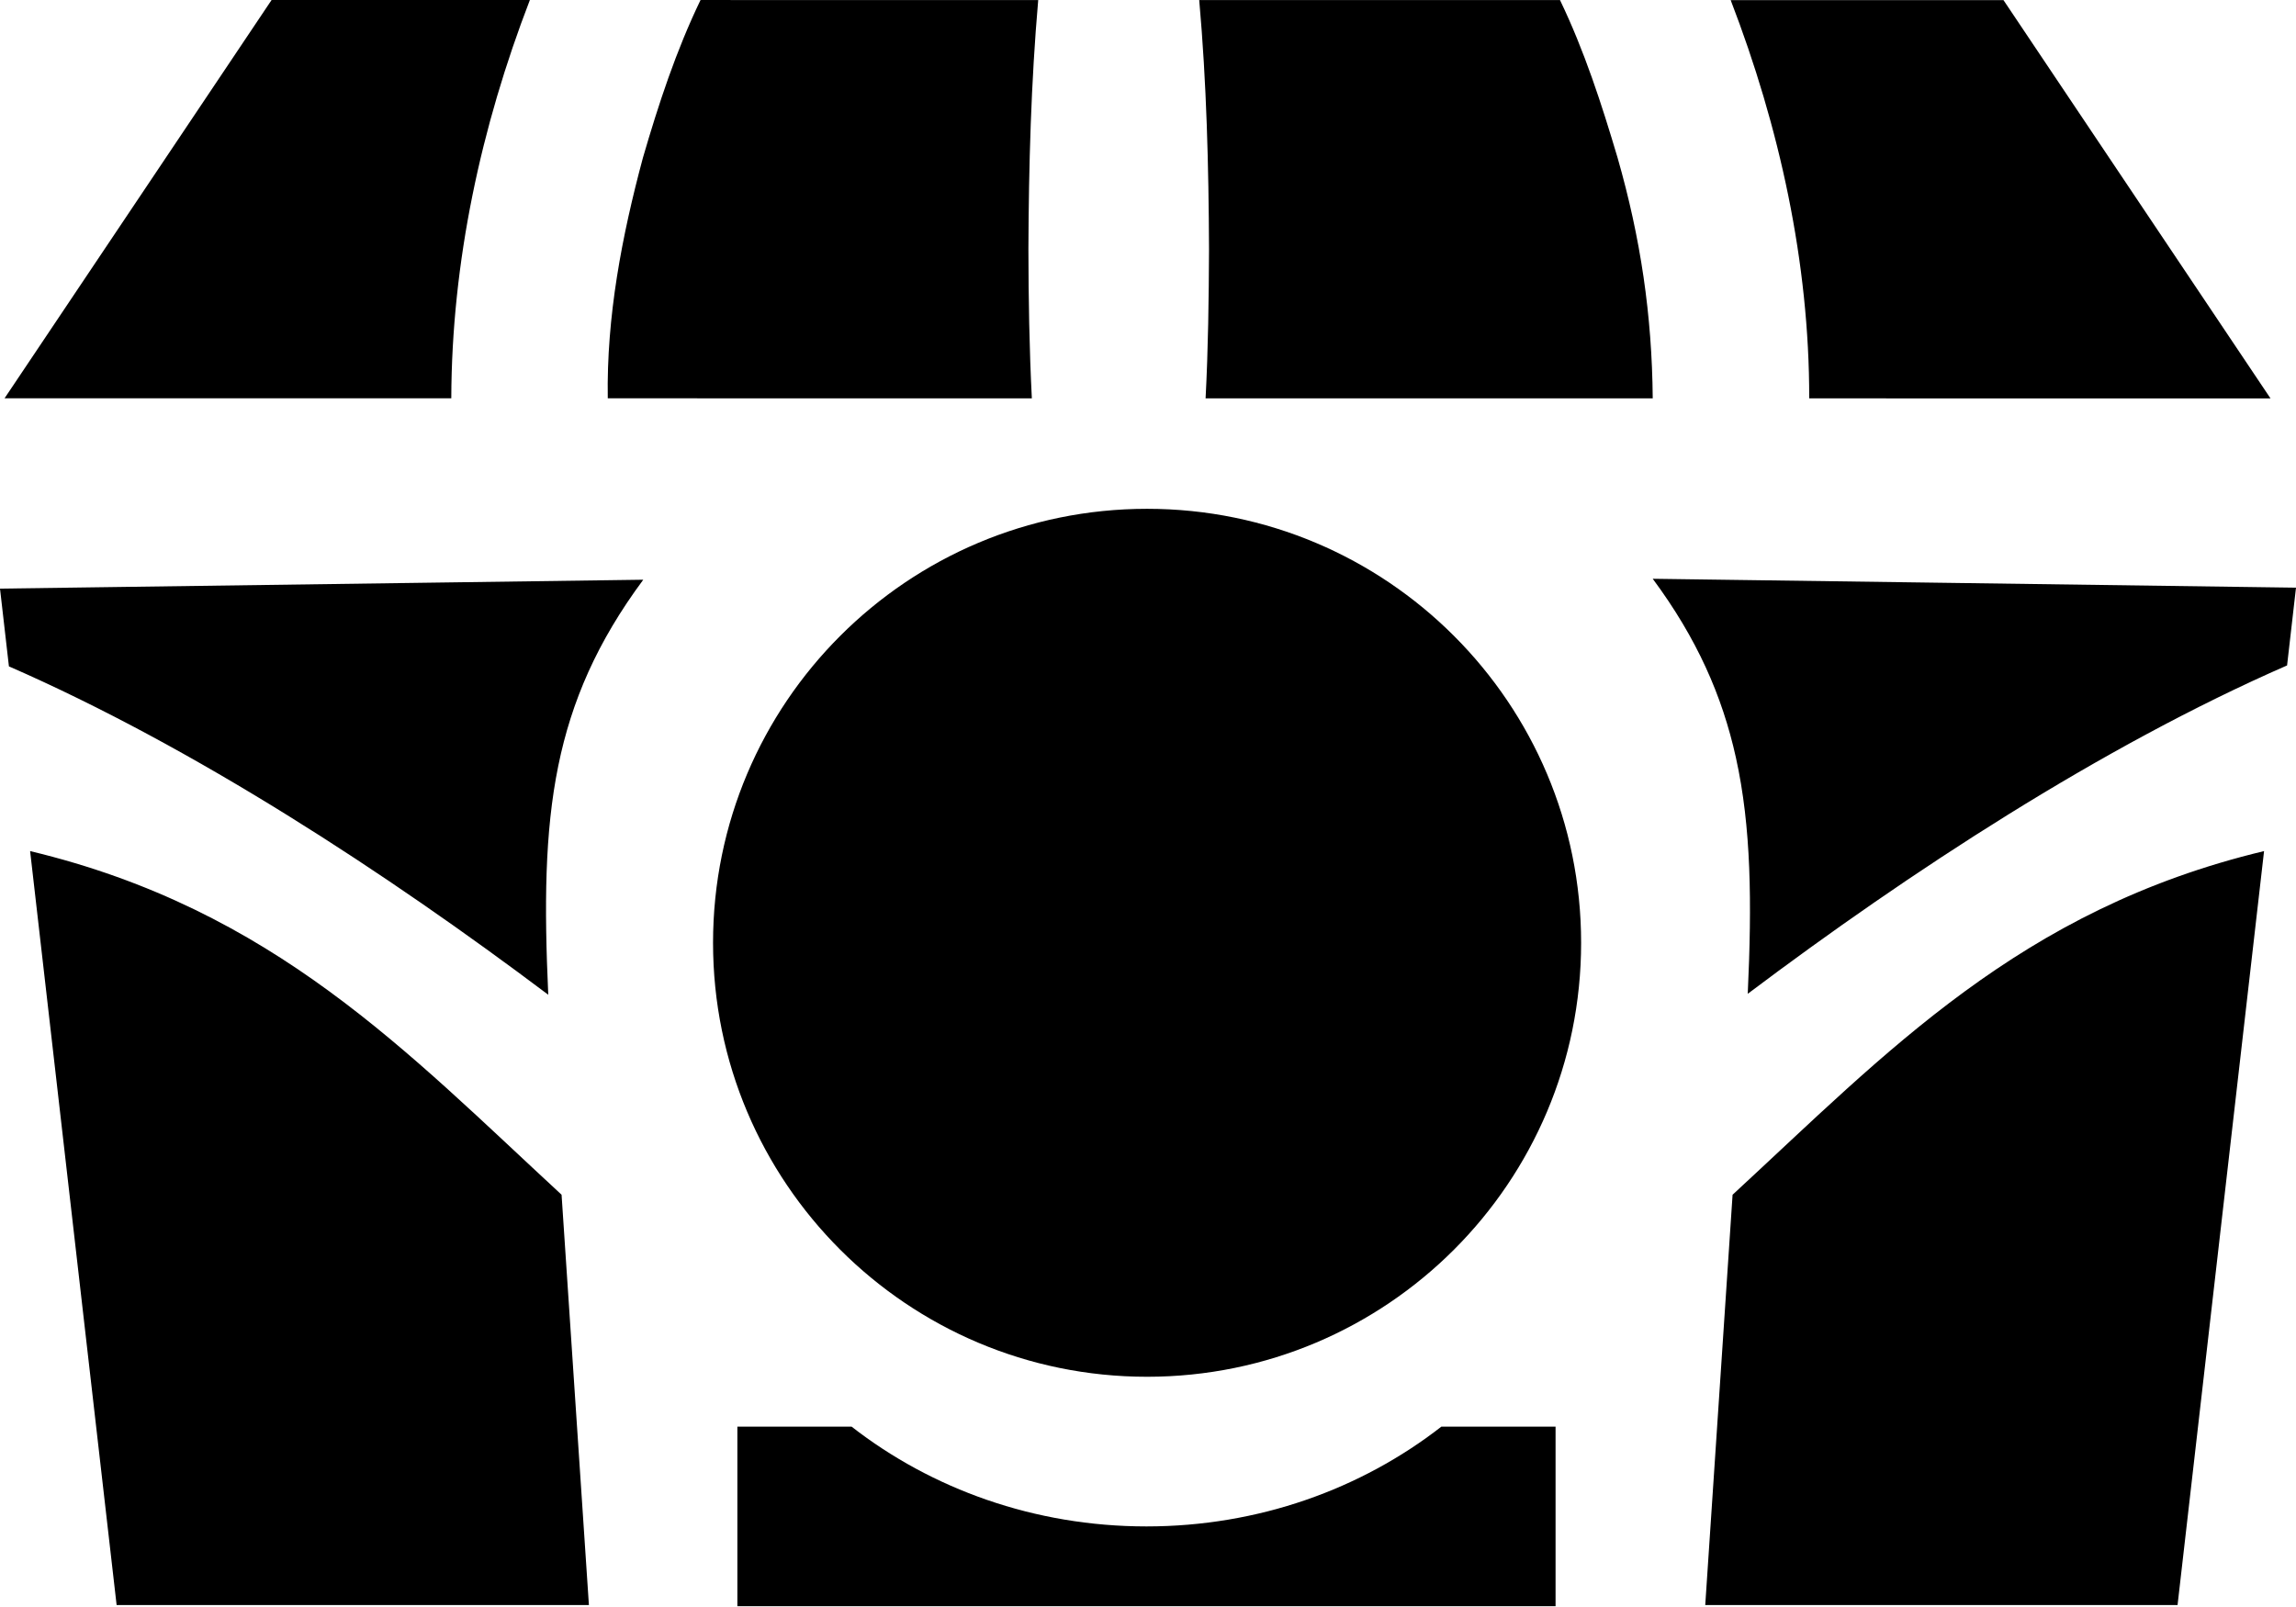
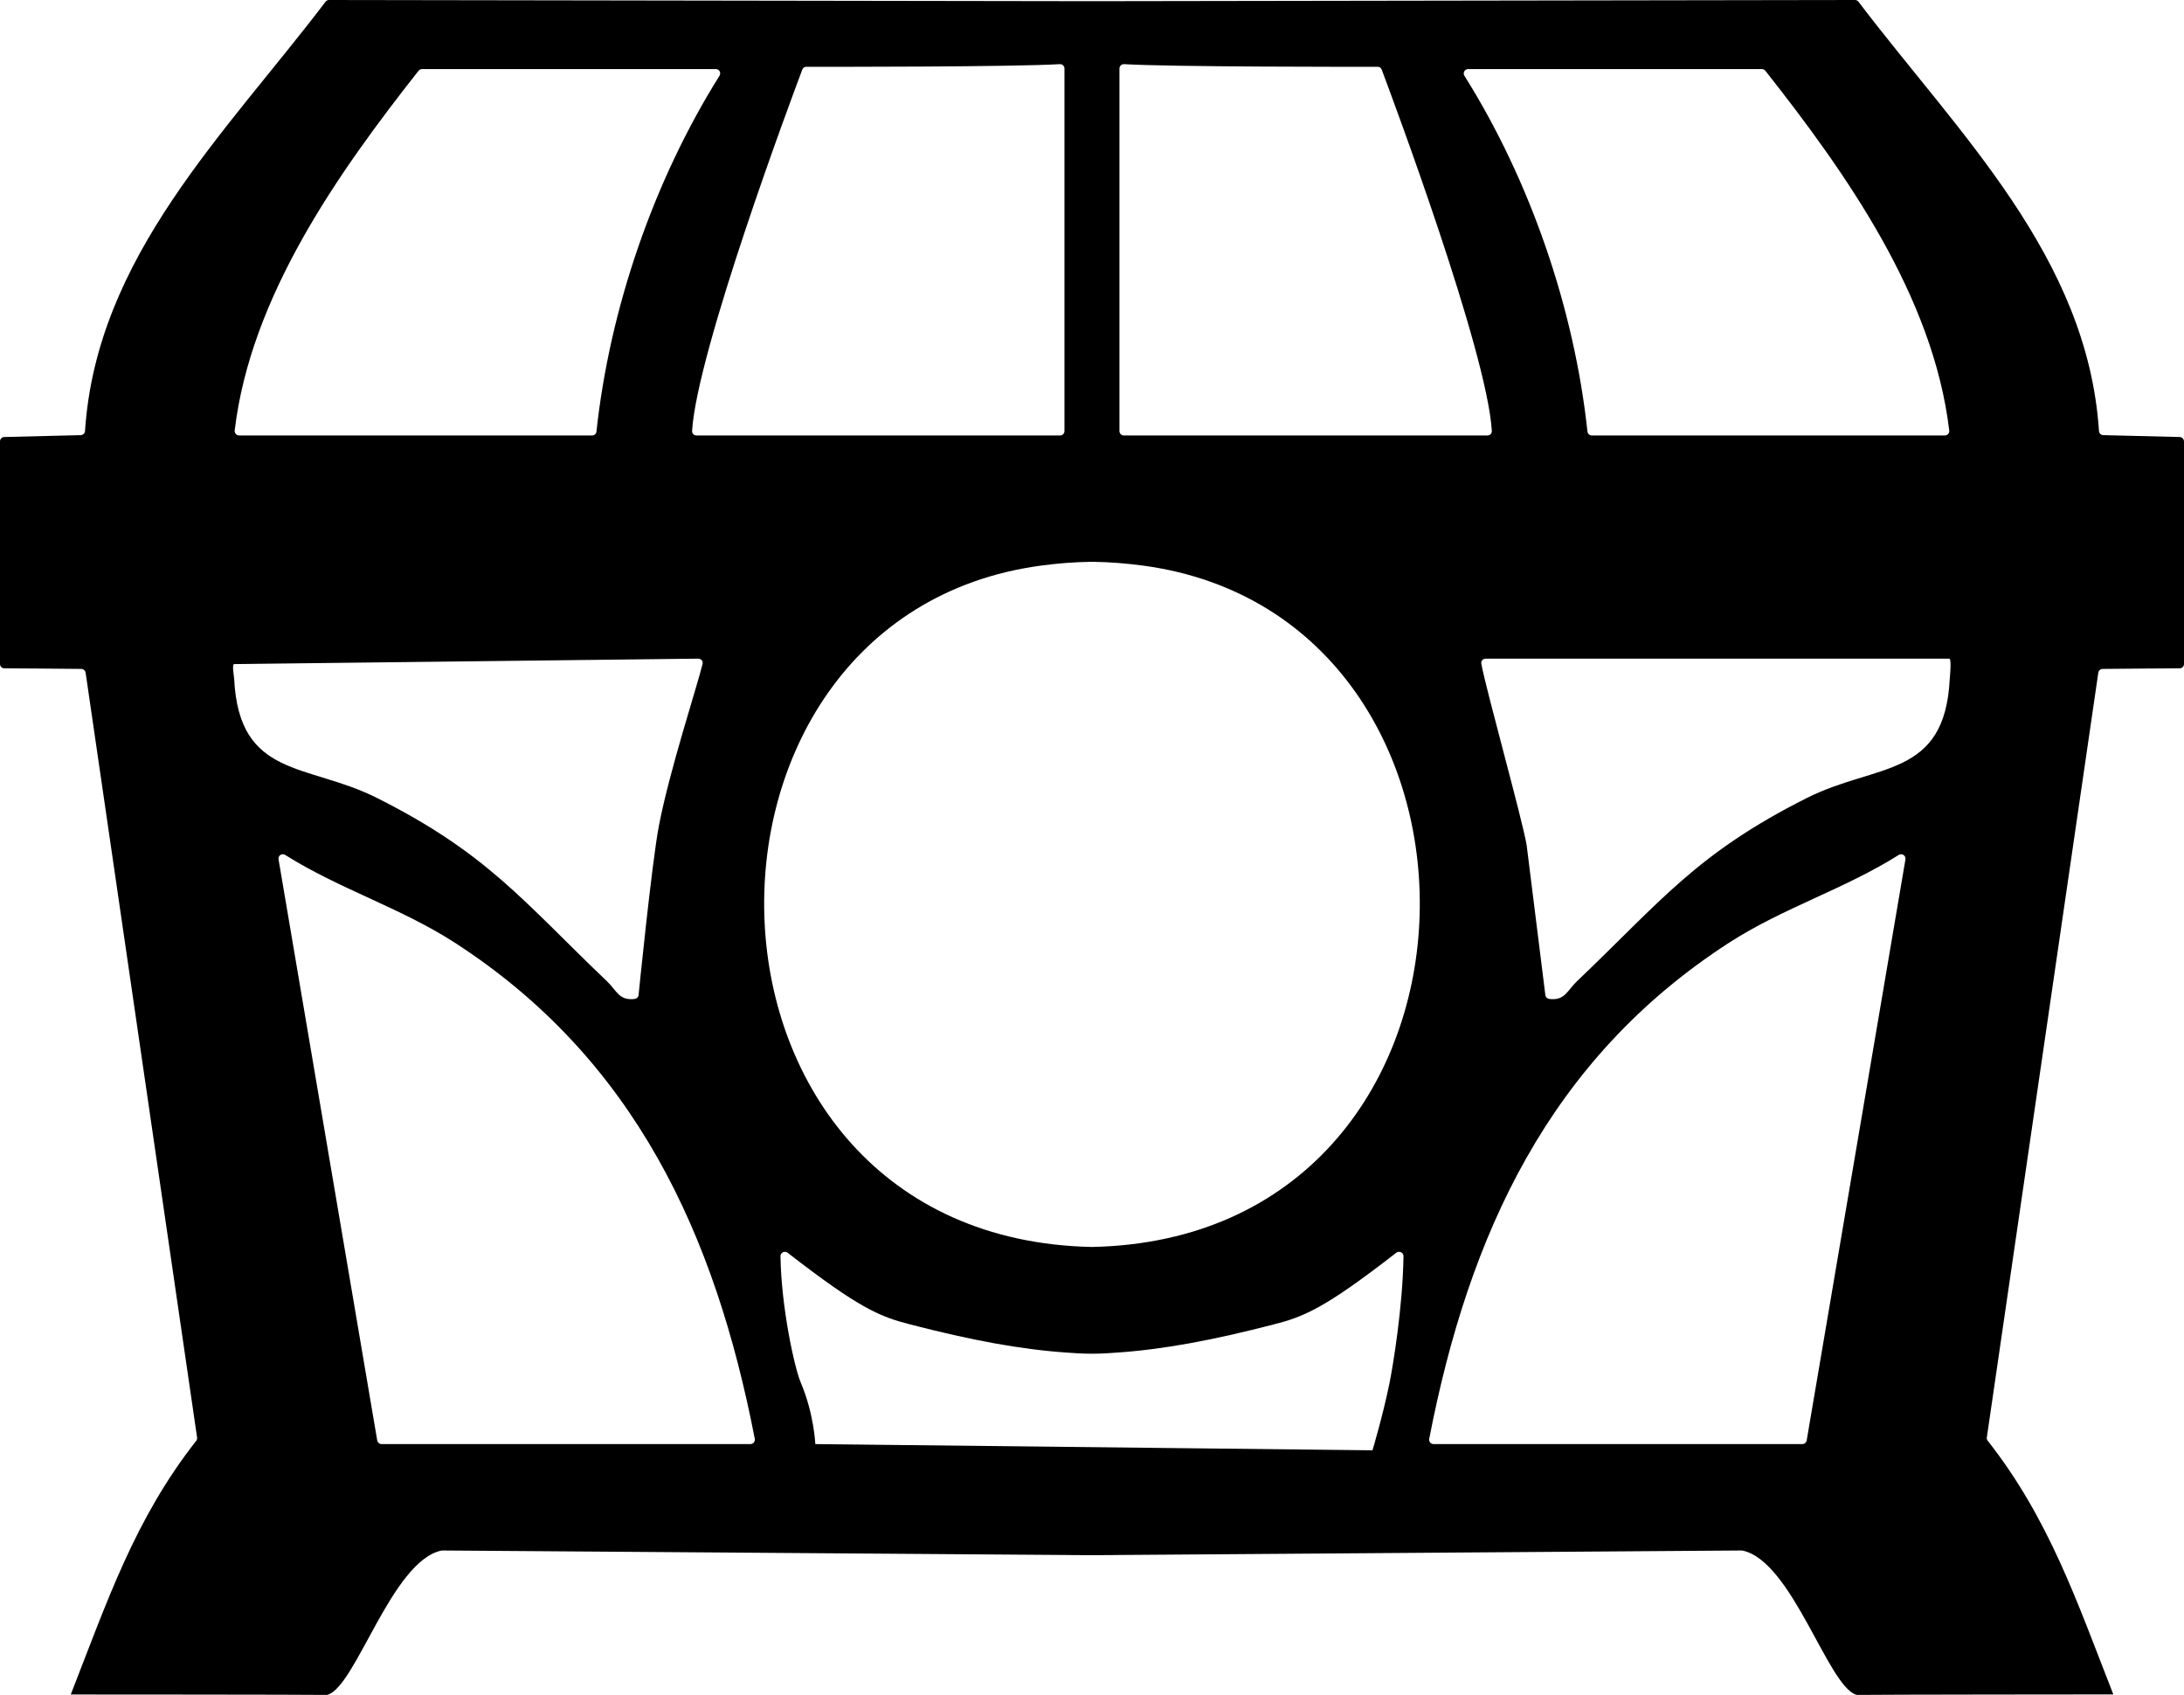
- <svg xmlns="http://www.w3.org/2000/svg" viewBox="0 0 1023.308 715.972" version="1.1" width="1023.308" height="715.972" id="svg1">
-   <defs id="defs1" />
-   <path d="m 704.692,420.244 c 0,106.838 -86.61,193.446 -193.448,193.446 -106.836,0 -193.446,-86.608 -193.446,-193.446 0,-106.836 86.61,-193.446 193.446,-193.446 106.838,0 193.448,86.61 193.448,193.446 z m 67.506,112.306 -12.186,182.906 H 970.518 L 1009.074,379.372 C 900.424,405.388 841.006,469.06 772.202,532.546 Z m -527.846,-89.146 C 172.3,389.174 86.726,333.194 3.976,297.034 L 0,262.374 286.7,258.41 c -20.539,27.707 -31.975,54.028 -37.872,82.909 -6.093,29.842 -6.274,62.419 -4.476,102.085 z m 5.936,89.146 12.184,182.906 H 51.976 L 13.42,379.372 c 108.65,26.016 168.068,89.688 236.872,153.174 z m 129.262,103.376 h -50.906 v 80.046 h 364.658 v -80.046 h -50.904 c -35.666,27.776 -81.47,44.47 -131.424,44.47 -49.954,0 -95.758,-16.694 -131.424,-44.47 z m 399.406,-192.944 c 72.052,-54.232 157.626,-110.212 240.376,-146.37 l 3.976,-34.662 -286.7,-3.964 c 19.64,26.494 30.956,52.073 37.065,79.691 6.882,31.109 7.158,64.804 5.283,105.305 z m -7.61,-442.938 c 21.74,56.472 35.072,116.88 35.008,177.532 L 1011.946,177.588 892.934,0.052 Z m -236.866,-0.016 c 3.284,36.892 4.214,73.968 4.37,110.988 -0.092,22.188 -0.37,44.384 -1.53,66.546 l 199.288,0.01 c -0.318,-37.182 -5.398,-71.438 -15.664,-107.246 C 713.842,46.404 706.126,22.574 695.282,0.038 Z m -222.258,-0.016 c -10.868,22.496 -18.71,46.376 -25.676,70.314 -9.4,34.966 -16.268,70.866 -15.666,107.222 l 189.004,0.01 c -1.13,-22.16 -1.486,-44.356 -1.53,-66.542 0.152,-37.032 1.154,-74.088 4.37,-110.994 z M 121.044,0 2.032,177.534 l 199.104,0.01 c 0.176,-60.712 13.214,-120.978 35.022,-177.536 z" id="path1" />
+ <svg xmlns="http://www.w3.org/2000/svg" id="Layer_2" width="257.41" height="199.74" viewBox="0 0 257.41 199.74">
+   <g id="Layer_3_copy_5">
+     <path d="M256.9,51.5l-9.01-.22c-.27-.01-.48-.22-.5-.48-1.35-20.58-16.63-35.15-28.35-50.6-.1-.13-.25-.2-.41-.2l-89.93.14-89.92-.14c-.16,0-.31.07-.41.2C26.65,15.65,11.37,30.22,10.02,50.8c-.02.26-.24.47-.5.48l-9.02.22c-.28.01-.5.24-.5.52v26.23c0,.28.22.51.51.51,1.63.01,6.78.04,9.08.07.25.01.46.19.5.44.96,6.57,12.47,85.52,13.14,90.14.02.13-.02.27-.1.38-7.25,9.23-10.48,18.89-14.79,29.9,0,0,28.37.01,30.11.05.06,0,.11-.01.17-.02,3.34-1,7.55-15.74,13.4-16.99.05-.01.08-.01.13-.01,1.65.01,36.74.26,73.31.53,0,0,2.16.03,3.24.02,1.08.01,3.24-.02,3.24-.02,36.57-.27,71.66-.52,73.32-.53.04,0,.08,0,.12.01,5.86,1.25,10.06,15.99,13.4,16.99.06.01.11.02.17.02,1.74-.04,30.13-.06,30.13-.06-4.31-11-7.56-20.66-14.8-29.89-.09-.11-.13-.25-.11-.38.67-4.62,12.19-83.57,13.14-90.14.04-.25.25-.43.51-.44,2.3-.03,7.44-.06,9.08-.07.28,0,.51-.23.51-.51v-26.23c0-.28-.23-.51-.51-.52ZM173.04,8.14h34.63c.15,0,.3.08.4.2,9.47,12.01,19.8,26.59,21.67,42.4.04.3-.21.58-.52.58h-41.61c-.26,0-.48-.2-.51-.46-1.56-14.51-6.75-29.59-14.5-41.93-.22-.34.03-.79.44-.79ZM131.94,8.08c0-.3.25-.53.54-.52,5.52.33,26.91.32,29.9.31.21,0,.39.13.47.33,1.29,3.44,12.41,33.19,12.98,42.58.02.3-.22.54-.52.54h-42.85c-.28,0-.52-.23-.52-.52V8.08ZM95.03,7.87c2.98.01,24.37.02,29.89-.31.3-.01.54.22.54.52v42.72c0,.29-.23.52-.52.52h-42.85c-.3,0-.54-.24-.52-.54.58-9.39,11.69-39.14,12.99-42.58.07-.2.26-.33.47-.33ZM49.33,8.34c.1-.12.25-.2.41-.2h34.63c.41,0,.65.45.43.79-7.74,12.34-12.94,27.42-14.5,41.93-.02.26-.24.46-.51.46H28.19c-.32,0-.56-.28-.53-.58,1.87-15.81,12.21-30.39,21.67-42.4ZM27.6,80.02c-.01-.29-.29-1.75-0-1.76l54.68-.64c.33-.01.606.283.53.6-.648,2.699-3.885,12.507-5.151,19.096-.835,4.348-2.389,19.885-2.389,19.885,0,.27-.2.48-.46.52-1.84.24-2.14-1-3.26-2.07-9.85-9.39-14.08-15.08-27.17-21.64-8.17-4.09-16.19-2.28-16.78-13.99ZM88.44,170.18h-43.47c-.25,0-.46-.18-.51-.43l-11.63-68.48c-.08-.44.4-.76.78-.52,6.4,4.03,13.58,6.21,19.99,10.34,21.21,13.71,30.69,34.37,35.36,58.47.06.32-.19.62-.52.62ZM163.763,163.024c-.79,3.867-2,7.889-2,7.889l-65.667-.733s-.157-3.59-1.707-7.22c-.74-1.73-2.31-8.86-2.4-14.92-.01-.43.5-.67.84-.41,8.57,6.66,10.97,7.56,14.49,8.46,7.11,1.84,12.96,2.94,18.46,3.31,0,0,1.94.15,2.92.13.98.02,2.92-.13,2.92-.13,5.5-.37,11.36-1.47,18.46-3.31,3.52-.9,5.93-1.8,14.49-8.46.35-.26.85-.02.85.41-.09,6.06-1.268,13.082-1.657,14.984ZM128.7,146.95c-49.81-1.01-51.06-74.2-6.05-80.29,1.99-.27,3.93-.42,5.82-.45h.47c1.88.03,3.82.18,5.82.45,45.01,6.09,43.75,79.28-6.06,80.29ZM212.94,169.75c-.04.25-.26.43-.51.43h-43.47c-.33,0-.57-.3-.51-.62,4.67-24.1,14.14-44.76,35.35-58.47,6.41-4.13,13.6-6.31,19.99-10.34.38-.24.86.08.79.52l-11.64,68.48ZM213.02,94.01c-13.08,6.56-17.31,12.25-27.17,21.64-1.12,1.07-1.42,2.31-3.25,2.07-.27-.04-.47-.25-.47-.52l-2.193-17.579c-.489-2.993-4.727-18.091-5.347-21.401-.06-.32.2-.61.53-.6l54.624-0c.29.01.076,2.11.056,2.4-.59,11.71-8.61,9.9-16.78,13.99Z" />
+   </g>
</svg>
